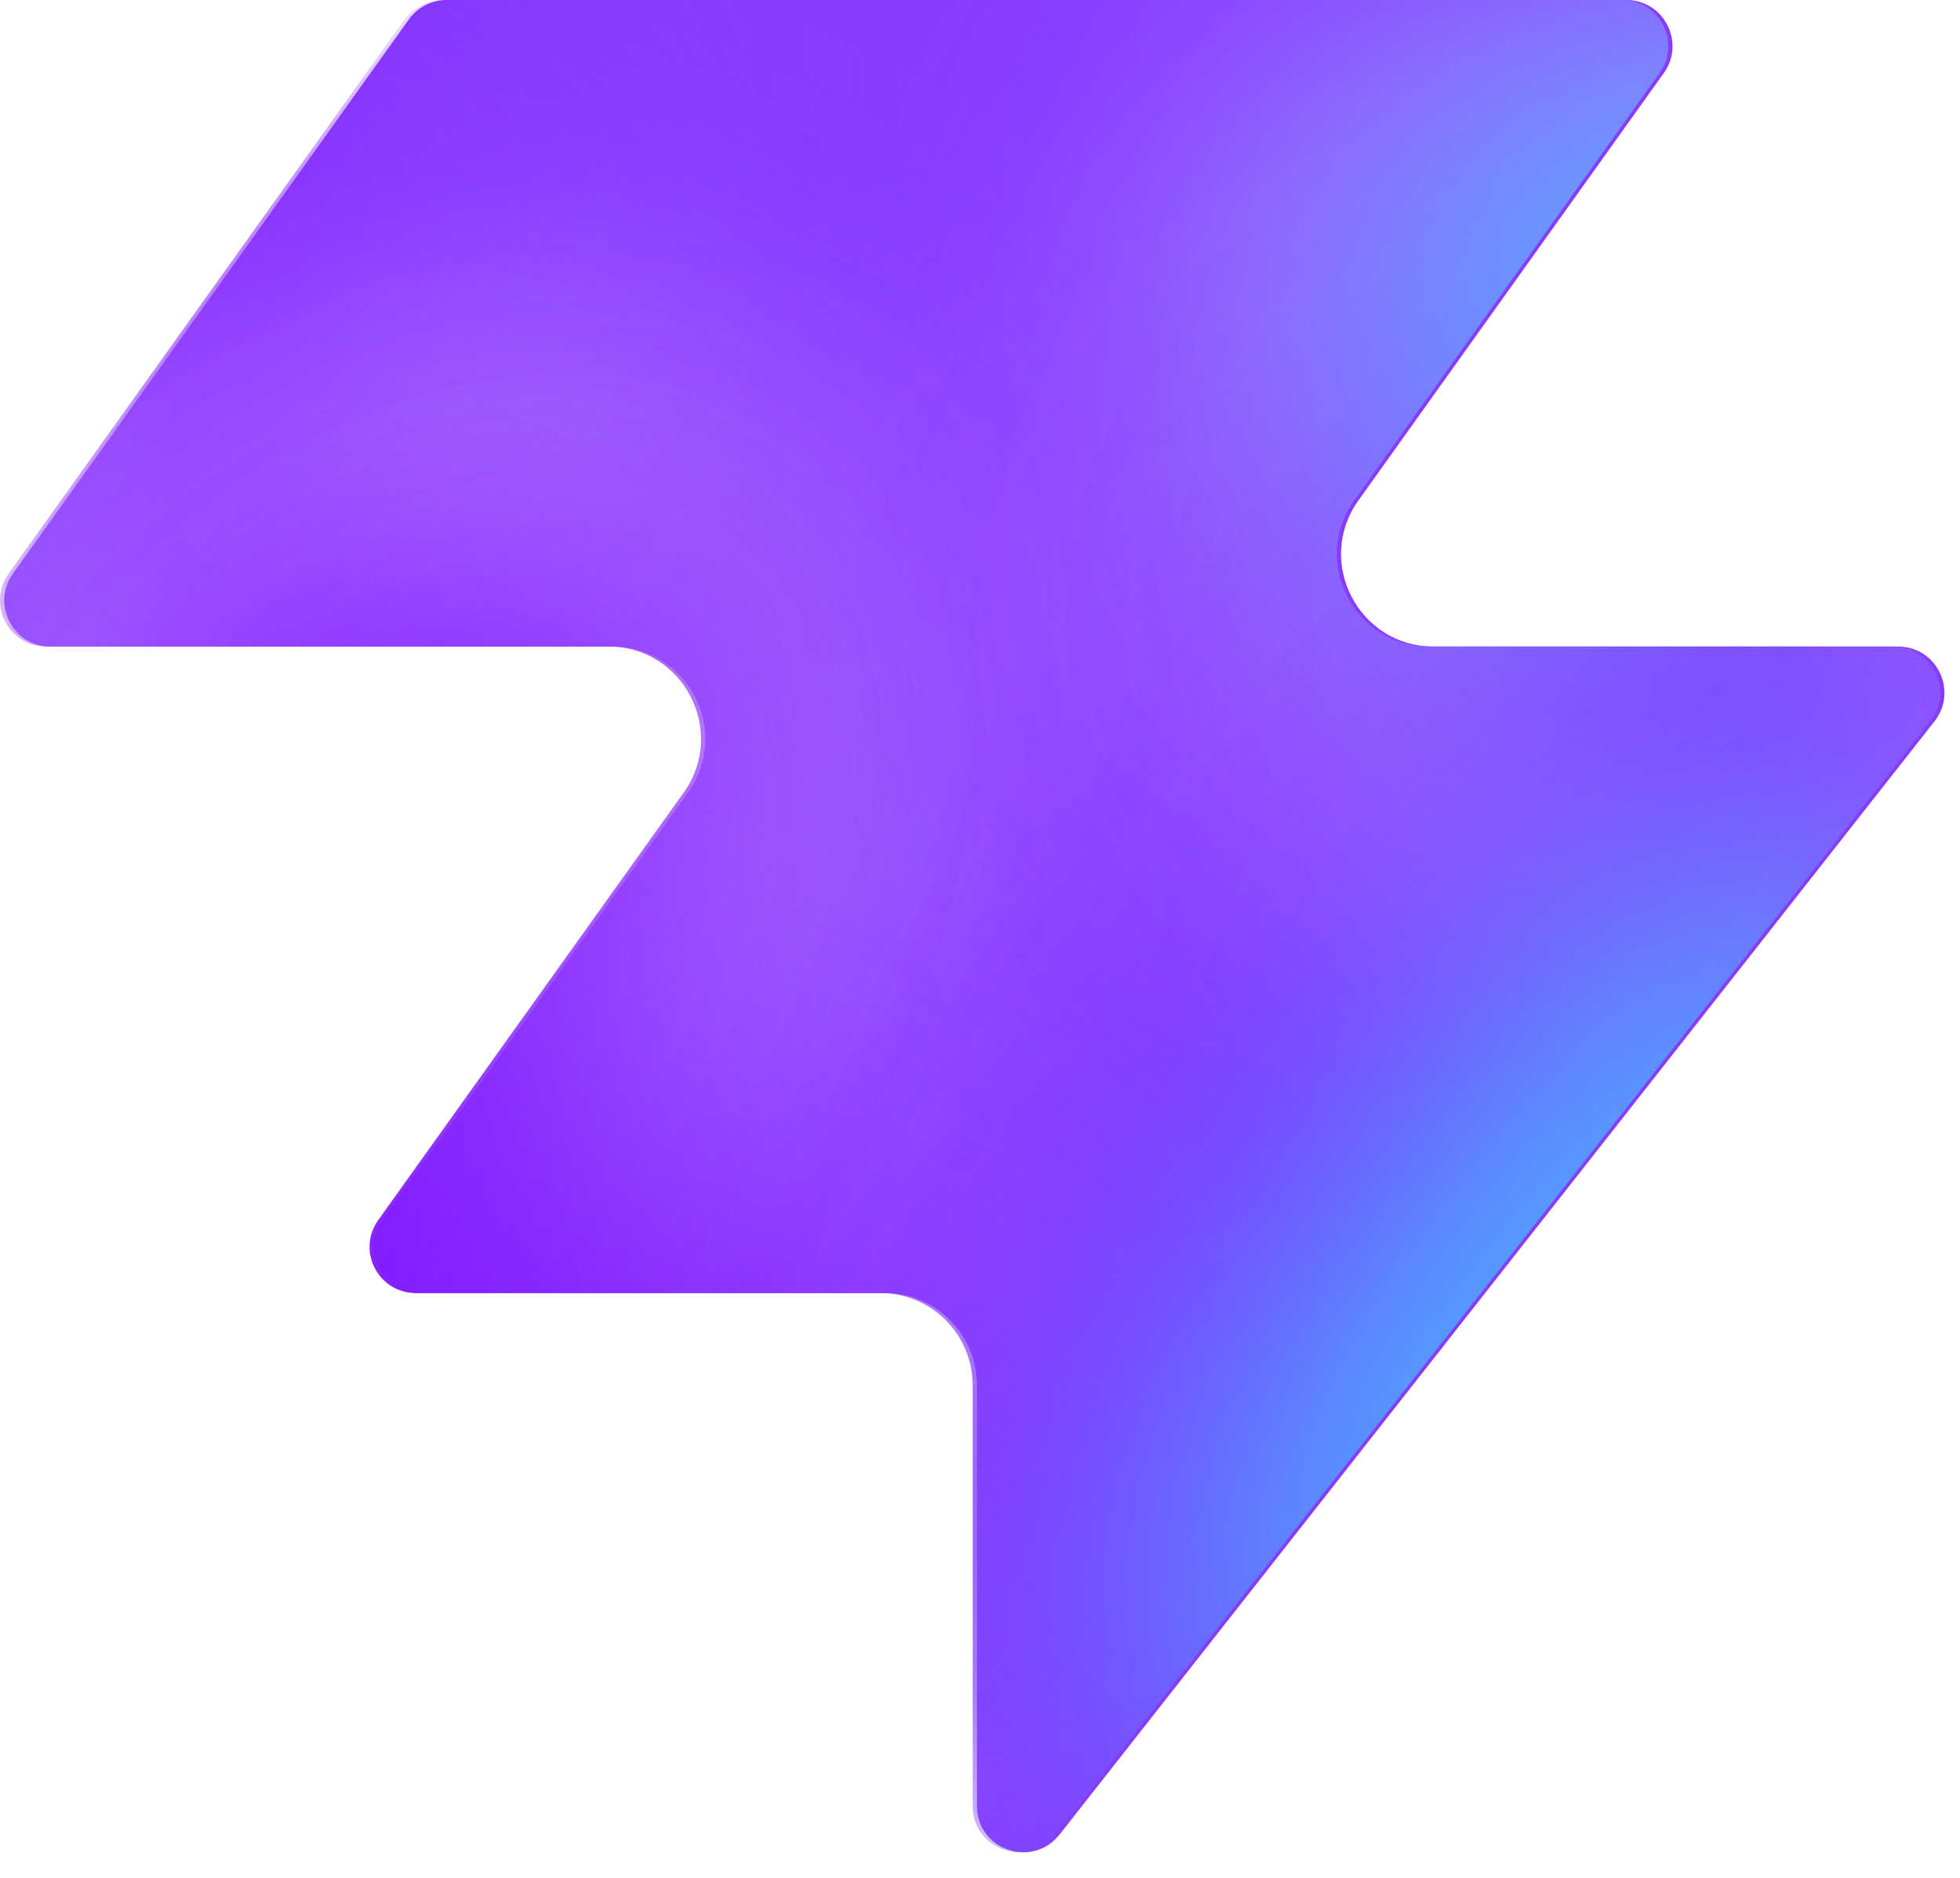
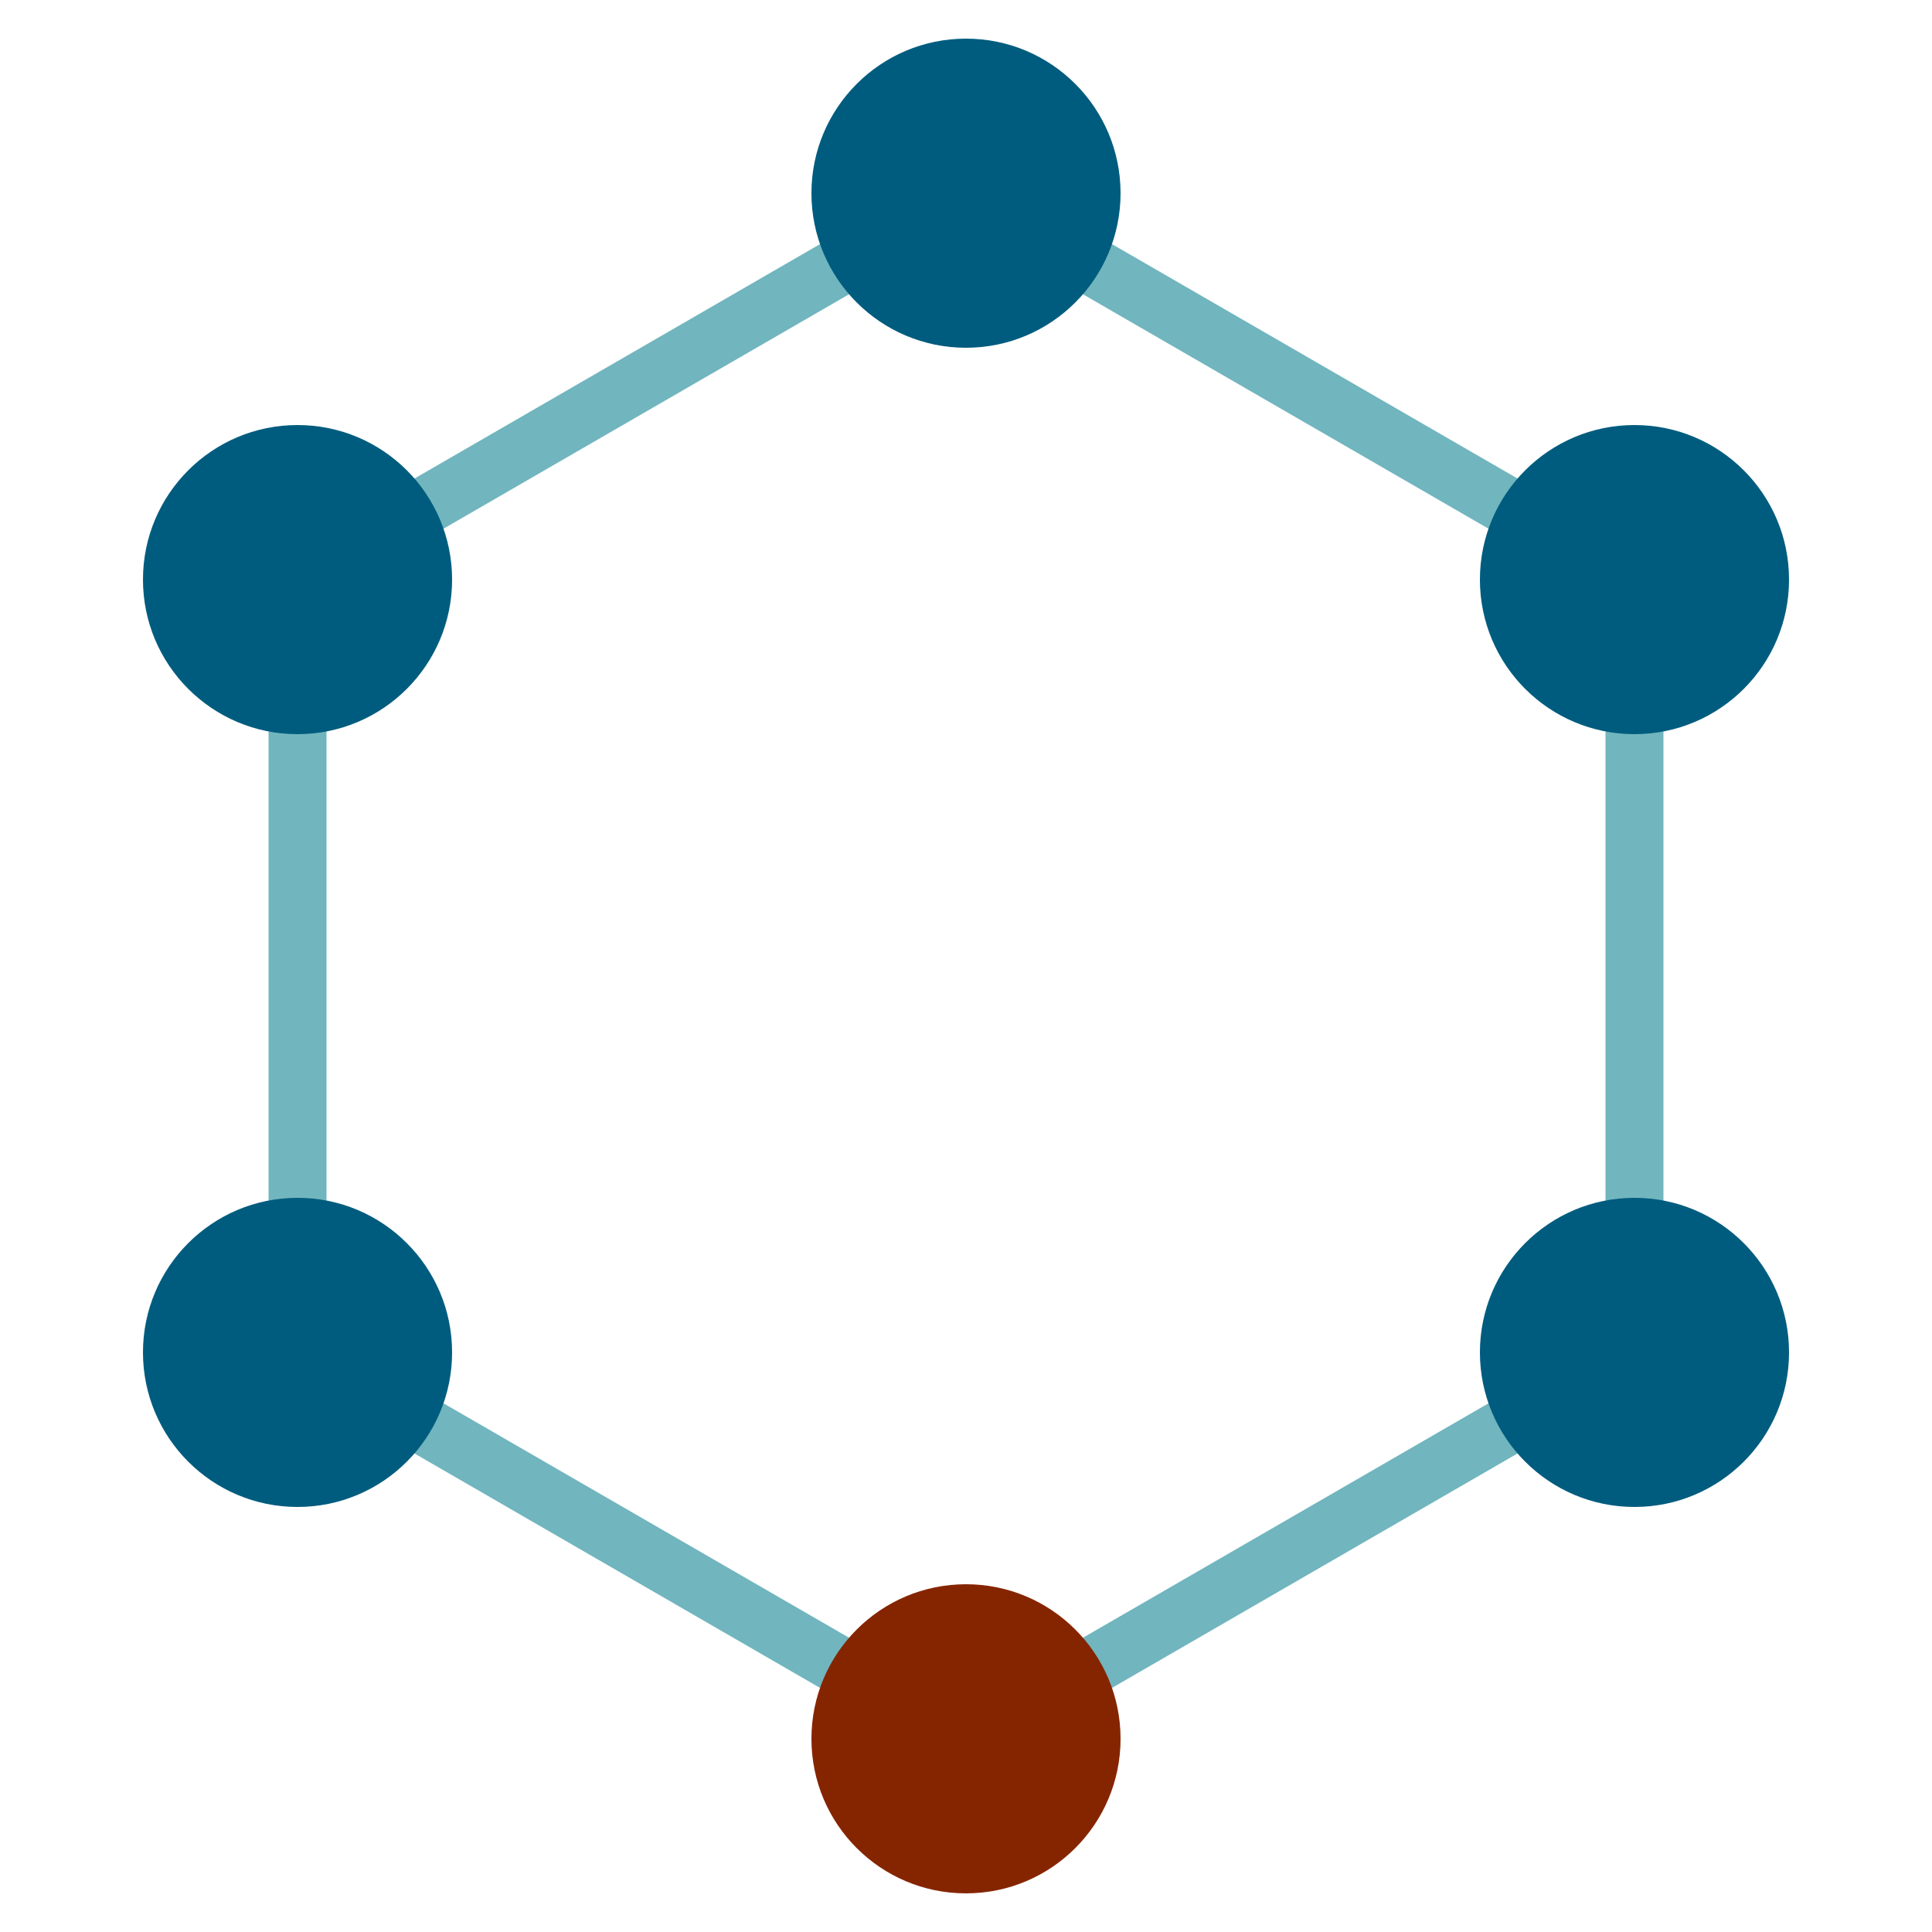
- <svg xmlns="http://www.w3.org/2000/svg" width="48" height="46" fill="none" viewBox="0 0 48 46">
-   <path fill="#863bff" d="M25.946 44.938c-.664.845-2.021.375-2.021-.698V33.937a2.26 2.26 0 0 0-2.262-2.262H10.287c-.92 0-1.456-1.04-.92-1.788l7.48-10.471c1.07-1.497 0-3.578-1.842-3.578H1.237c-.92 0-1.456-1.04-.92-1.788L10.013.474c.214-.297.556-.474.92-.474h28.894c.92 0 1.456 1.04.92 1.788l-7.48 10.471c-1.07 1.498 0 3.579 1.842 3.579h11.377c.943 0 1.473 1.088.89 1.83L25.947 44.94z" style="fill:#863bff;fill:color(display-p3 .525 .23 1);fill-opacity:1" />
-   <mask id="a" width="48" height="46" x="0" y="0" maskUnits="userSpaceOnUse" style="mask-type:alpha">
-     <path fill="#000" d="M25.842 44.938c-.664.844-2.021.375-2.021-.698V33.937a2.26 2.26 0 0 0-2.262-2.262H10.183c-.92 0-1.456-1.04-.92-1.788l7.48-10.471c1.07-1.498 0-3.579-1.842-3.579H1.133c-.92 0-1.456-1.04-.92-1.787L9.91.473c.214-.297.556-.474.92-.474h28.894c.92 0 1.456 1.04.92 1.788l-7.48 10.471c-1.07 1.498 0 3.578 1.842 3.578h11.377c.943 0 1.473 1.088.89 1.832L25.843 44.94z" style="fill:#000;fill-opacity:1" />
-   </mask>
-   <g mask="url(#a)">
-     <g filter="url(#b)">
-       <ellipse cx="5.508" cy="14.704" fill="#ede6ff" rx="5.508" ry="14.704" style="fill:#ede6ff;fill:color(display-p3 .927 .903 1);fill-opacity:1" transform="matrix(.00324 1 1 -.00324 -4.47 31.516)" />
-     </g>
-     <g filter="url(#c)">
-       <ellipse cx="10.399" cy="29.851" fill="#ede6ff" rx="10.399" ry="29.851" style="fill:#ede6ff;fill:color(display-p3 .927 .903 1);fill-opacity:1" transform="matrix(.00324 1 1 -.00324 -39.328 7.883)" />
-     </g>
-     <g filter="url(#d)">
-       <ellipse cx="5.508" cy="30.487" fill="#7e14ff" rx="5.508" ry="30.487" style="fill:#7e14ff;fill:color(display-p3 .492 .077 1);fill-opacity:1" transform="rotate(89.814 -25.913 -14.639)scale(1 -1)" />
-     </g>
-     <g filter="url(#e)">
-       <ellipse cx="5.508" cy="30.599" fill="#7e14ff" rx="5.508" ry="30.599" style="fill:#7e14ff;fill:color(display-p3 .492 .077 1);fill-opacity:1" transform="rotate(89.814 -32.644 -3.334)scale(1 -1)" />
-     </g>
-     <g filter="url(#f)">
-       <ellipse cx="5.508" cy="30.599" fill="#7e14ff" rx="5.508" ry="30.599" style="fill:#7e14ff;fill:color(display-p3 .492 .077 1);fill-opacity:1" transform="matrix(.00324 1 1 -.00324 -34.34 30.47)" />
-     </g>
-     <g filter="url(#g)">
-       <ellipse cx="14.072" cy="22.078" fill="#ede6ff" rx="14.072" ry="22.078" style="fill:#ede6ff;fill:color(display-p3 .927 .903 1);fill-opacity:1" transform="rotate(93.35 24.506 48.493)scale(-1 1)" />
-     </g>
-     <g filter="url(#h)">
-       <ellipse cx="3.47" cy="21.501" fill="#7e14ff" rx="3.47" ry="21.501" style="fill:#7e14ff;fill:color(display-p3 .492 .077 1);fill-opacity:1" transform="rotate(89.009 28.708 47.59)scale(-1 1)" />
-     </g>
-     <g filter="url(#i)">
-       <ellipse cx="3.47" cy="21.501" fill="#7e14ff" rx="3.47" ry="21.501" style="fill:#7e14ff;fill:color(display-p3 .492 .077 1);fill-opacity:1" transform="rotate(89.009 28.708 47.59)scale(-1 1)" />
-     </g>
-     <g filter="url(#j)">
-       <ellipse cx=".387" cy="8.972" fill="#7e14ff" rx="4.407" ry="29.108" style="fill:#7e14ff;fill:color(display-p3 .492 .077 1);fill-opacity:1" transform="rotate(39.51 .387 8.972)" />
-     </g>
-     <g filter="url(#k)">
-       <ellipse cx="47.523" cy="-6.092" fill="#7e14ff" rx="4.407" ry="29.108" style="fill:#7e14ff;fill:color(display-p3 .492 .077 1);fill-opacity:1" transform="rotate(37.892 47.523 -6.092)" />
-     </g>
-     <g filter="url(#l)">
-       <ellipse cx="41.412" cy="6.333" fill="#47bfff" rx="5.971" ry="9.665" style="fill:#47bfff;fill:color(display-p3 .28 .748 1);fill-opacity:1" transform="rotate(37.892 41.412 6.333)" />
-     </g>
-     <g filter="url(#m)">
-       <ellipse cx="-1.879" cy="38.332" fill="#7e14ff" rx="4.407" ry="29.108" style="fill:#7e14ff;fill:color(display-p3 .492 .077 1);fill-opacity:1" transform="rotate(37.892 -1.88 38.332)" />
-     </g>
-     <g filter="url(#n)">
-       <ellipse cx="-1.879" cy="38.332" fill="#7e14ff" rx="4.407" ry="29.108" style="fill:#7e14ff;fill:color(display-p3 .492 .077 1);fill-opacity:1" transform="rotate(37.892 -1.88 38.332)" />
-     </g>
-     <g filter="url(#o)">
-       <ellipse cx="35.651" cy="29.907" fill="#7e14ff" rx="4.407" ry="29.108" style="fill:#7e14ff;fill:color(display-p3 .492 .077 1);fill-opacity:1" transform="rotate(37.892 35.651 29.907)" />
-     </g>
-     <g filter="url(#p)">
-       <ellipse cx="38.418" cy="32.4" fill="#47bfff" rx="5.971" ry="15.297" style="fill:#47bfff;fill:color(display-p3 .28 .748 1);fill-opacity:1" transform="rotate(37.892 38.418 32.4)" />
-     </g>
-   </g>
-   <defs>
-     <filter id="b" width="60.045" height="41.654" x="-19.77" y="16.149" color-interpolation-filters="sRGB" filterUnits="userSpaceOnUse">
-       <feFlood flood-opacity="0" result="BackgroundImageFix" />
-       <feBlend in="SourceGraphic" in2="BackgroundImageFix" result="shape" />
-       <feGaussianBlur result="effect1_foregroundBlur_2002_17158" stdDeviation="7.659" />
-     </filter>
-     <filter id="c" width="90.34" height="51.437" x="-54.613" y="-7.533" color-interpolation-filters="sRGB" filterUnits="userSpaceOnUse">
-       <feFlood flood-opacity="0" result="BackgroundImageFix" />
-       <feBlend in="SourceGraphic" in2="BackgroundImageFix" result="shape" />
-       <feGaussianBlur result="effect1_foregroundBlur_2002_17158" stdDeviation="7.659" />
-     </filter>
-     <filter id="d" width="79.355" height="29.4" x="-49.64" y="2.03" color-interpolation-filters="sRGB" filterUnits="userSpaceOnUse">
-       <feFlood flood-opacity="0" result="BackgroundImageFix" />
-       <feBlend in="SourceGraphic" in2="BackgroundImageFix" result="shape" />
-       <feGaussianBlur result="effect1_foregroundBlur_2002_17158" stdDeviation="4.596" />
-     </filter>
-     <filter id="e" width="79.579" height="29.4" x="-45.045" y="20.029" color-interpolation-filters="sRGB" filterUnits="userSpaceOnUse">
-       <feFlood flood-opacity="0" result="BackgroundImageFix" />
-       <feBlend in="SourceGraphic" in2="BackgroundImageFix" result="shape" />
-       <feGaussianBlur result="effect1_foregroundBlur_2002_17158" stdDeviation="4.596" />
-     </filter>
-     <filter id="f" width="79.579" height="29.4" x="-43.513" y="21.178" color-interpolation-filters="sRGB" filterUnits="userSpaceOnUse">
-       <feFlood flood-opacity="0" result="BackgroundImageFix" />
-       <feBlend in="SourceGraphic" in2="BackgroundImageFix" result="shape" />
-       <feGaussianBlur result="effect1_foregroundBlur_2002_17158" stdDeviation="4.596" />
-     </filter>
-     <filter id="g" width="74.749" height="58.852" x="15.756" y="-17.901" color-interpolation-filters="sRGB" filterUnits="userSpaceOnUse">
-       <feFlood flood-opacity="0" result="BackgroundImageFix" />
-       <feBlend in="SourceGraphic" in2="BackgroundImageFix" result="shape" />
-       <feGaussianBlur result="effect1_foregroundBlur_2002_17158" stdDeviation="7.659" />
-     </filter>
-     <filter id="h" width="61.377" height="25.362" x="23.548" y="2.284" color-interpolation-filters="sRGB" filterUnits="userSpaceOnUse">
-       <feFlood flood-opacity="0" result="BackgroundImageFix" />
-       <feBlend in="SourceGraphic" in2="BackgroundImageFix" result="shape" />
-       <feGaussianBlur result="effect1_foregroundBlur_2002_17158" stdDeviation="4.596" />
-     </filter>
-     <filter id="i" width="61.377" height="25.362" x="23.548" y="2.284" color-interpolation-filters="sRGB" filterUnits="userSpaceOnUse">
-       <feFlood flood-opacity="0" result="BackgroundImageFix" />
-       <feBlend in="SourceGraphic" in2="BackgroundImageFix" result="shape" />
-       <feGaussianBlur result="effect1_foregroundBlur_2002_17158" stdDeviation="4.596" />
-     </filter>
-     <filter id="j" width="56.045" height="63.649" x="-27.636" y="-22.853" color-interpolation-filters="sRGB" filterUnits="userSpaceOnUse">
-       <feFlood flood-opacity="0" result="BackgroundImageFix" />
-       <feBlend in="SourceGraphic" in2="BackgroundImageFix" result="shape" />
-       <feGaussianBlur result="effect1_foregroundBlur_2002_17158" stdDeviation="4.596" />
-     </filter>
-     <filter id="k" width="54.814" height="64.646" x="20.116" y="-38.415" color-interpolation-filters="sRGB" filterUnits="userSpaceOnUse">
-       <feFlood flood-opacity="0" result="BackgroundImageFix" />
-       <feBlend in="SourceGraphic" in2="BackgroundImageFix" result="shape" />
-       <feGaussianBlur result="effect1_foregroundBlur_2002_17158" stdDeviation="4.596" />
-     </filter>
-     <filter id="l" width="33.541" height="35.313" x="24.641" y="-11.323" color-interpolation-filters="sRGB" filterUnits="userSpaceOnUse">
-       <feFlood flood-opacity="0" result="BackgroundImageFix" />
-       <feBlend in="SourceGraphic" in2="BackgroundImageFix" result="shape" />
-       <feGaussianBlur result="effect1_foregroundBlur_2002_17158" stdDeviation="4.596" />
-     </filter>
-     <filter id="m" width="54.814" height="64.646" x="-29.286" y="6.009" color-interpolation-filters="sRGB" filterUnits="userSpaceOnUse">
-       <feFlood flood-opacity="0" result="BackgroundImageFix" />
-       <feBlend in="SourceGraphic" in2="BackgroundImageFix" result="shape" />
-       <feGaussianBlur result="effect1_foregroundBlur_2002_17158" stdDeviation="4.596" />
-     </filter>
-     <filter id="n" width="54.814" height="64.646" x="-29.286" y="6.009" color-interpolation-filters="sRGB" filterUnits="userSpaceOnUse">
-       <feFlood flood-opacity="0" result="BackgroundImageFix" />
-       <feBlend in="SourceGraphic" in2="BackgroundImageFix" result="shape" />
-       <feGaussianBlur result="effect1_foregroundBlur_2002_17158" stdDeviation="4.596" />
-     </filter>
-     <filter id="o" width="54.814" height="64.646" x="8.244" y="-2.416" color-interpolation-filters="sRGB" filterUnits="userSpaceOnUse">
-       <feFlood flood-opacity="0" result="BackgroundImageFix" />
-       <feBlend in="SourceGraphic" in2="BackgroundImageFix" result="shape" />
-       <feGaussianBlur result="effect1_foregroundBlur_2002_17158" stdDeviation="4.596" />
-     </filter>
-     <filter id="p" width="39.409" height="43.623" x="18.713" y="10.588" color-interpolation-filters="sRGB" filterUnits="userSpaceOnUse">
-       <feFlood flood-opacity="0" result="BackgroundImageFix" />
-       <feBlend in="SourceGraphic" in2="BackgroundImageFix" result="shape" />
-       <feGaussianBlur result="effect1_foregroundBlur_2002_17158" stdDeviation="4.596" />
-     </filter>
-   </defs>
+ <svg xmlns="http://www.w3.org/2000/svg" viewBox="0 0 100 100" width="512" height="512">
+   <polygon points="50,10 84.6,30 84.6,70 50,90 15.4,70 15.4,30" fill="none" stroke="#71B5BE" stroke-width="3" />
+   <circle cx="50" cy="10" r="8" fill="#005C7E" />
+   <circle cx="84.6" cy="30" r="8" fill="#005C7E" />
+   <circle cx="84.6" cy="70" r="8" fill="#005C7E" />
+   <circle cx="50" cy="90" r="8" fill="#852500" />
+   <circle cx="15.4" cy="70" r="8" fill="#005C7E" />
+   <circle cx="15.4" cy="30" r="8" fill="#005C7E" />
</svg>
